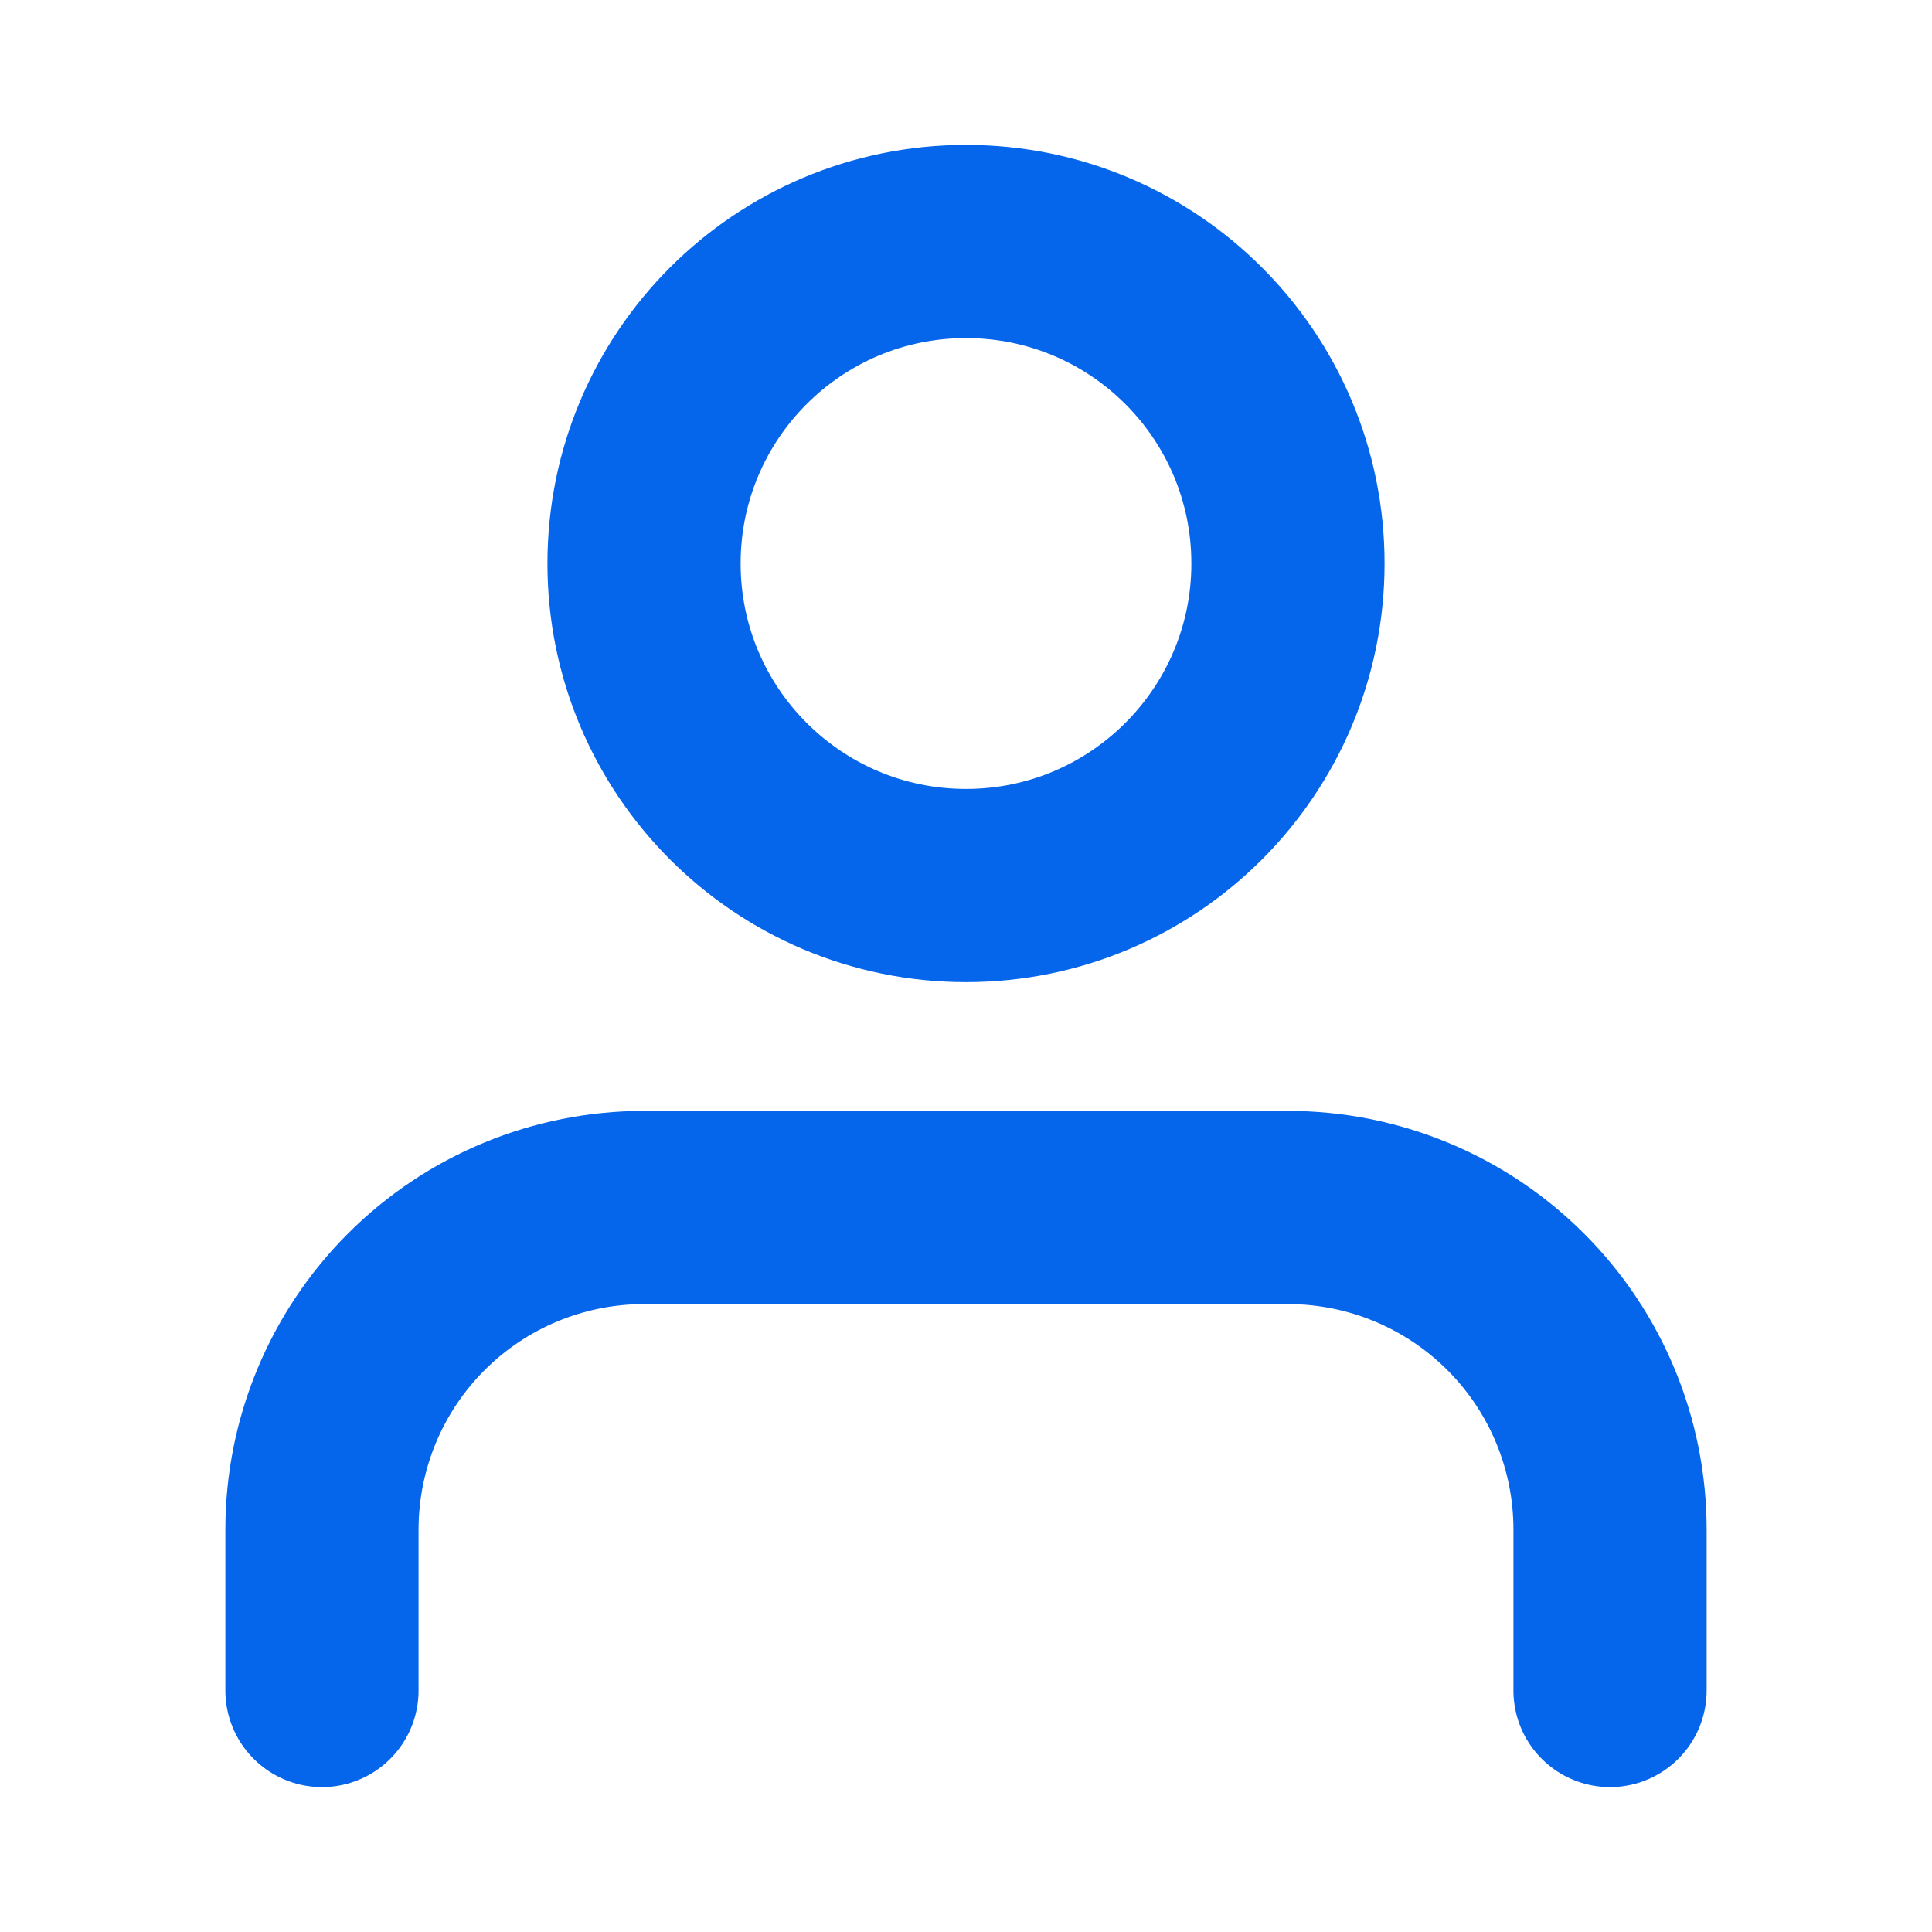
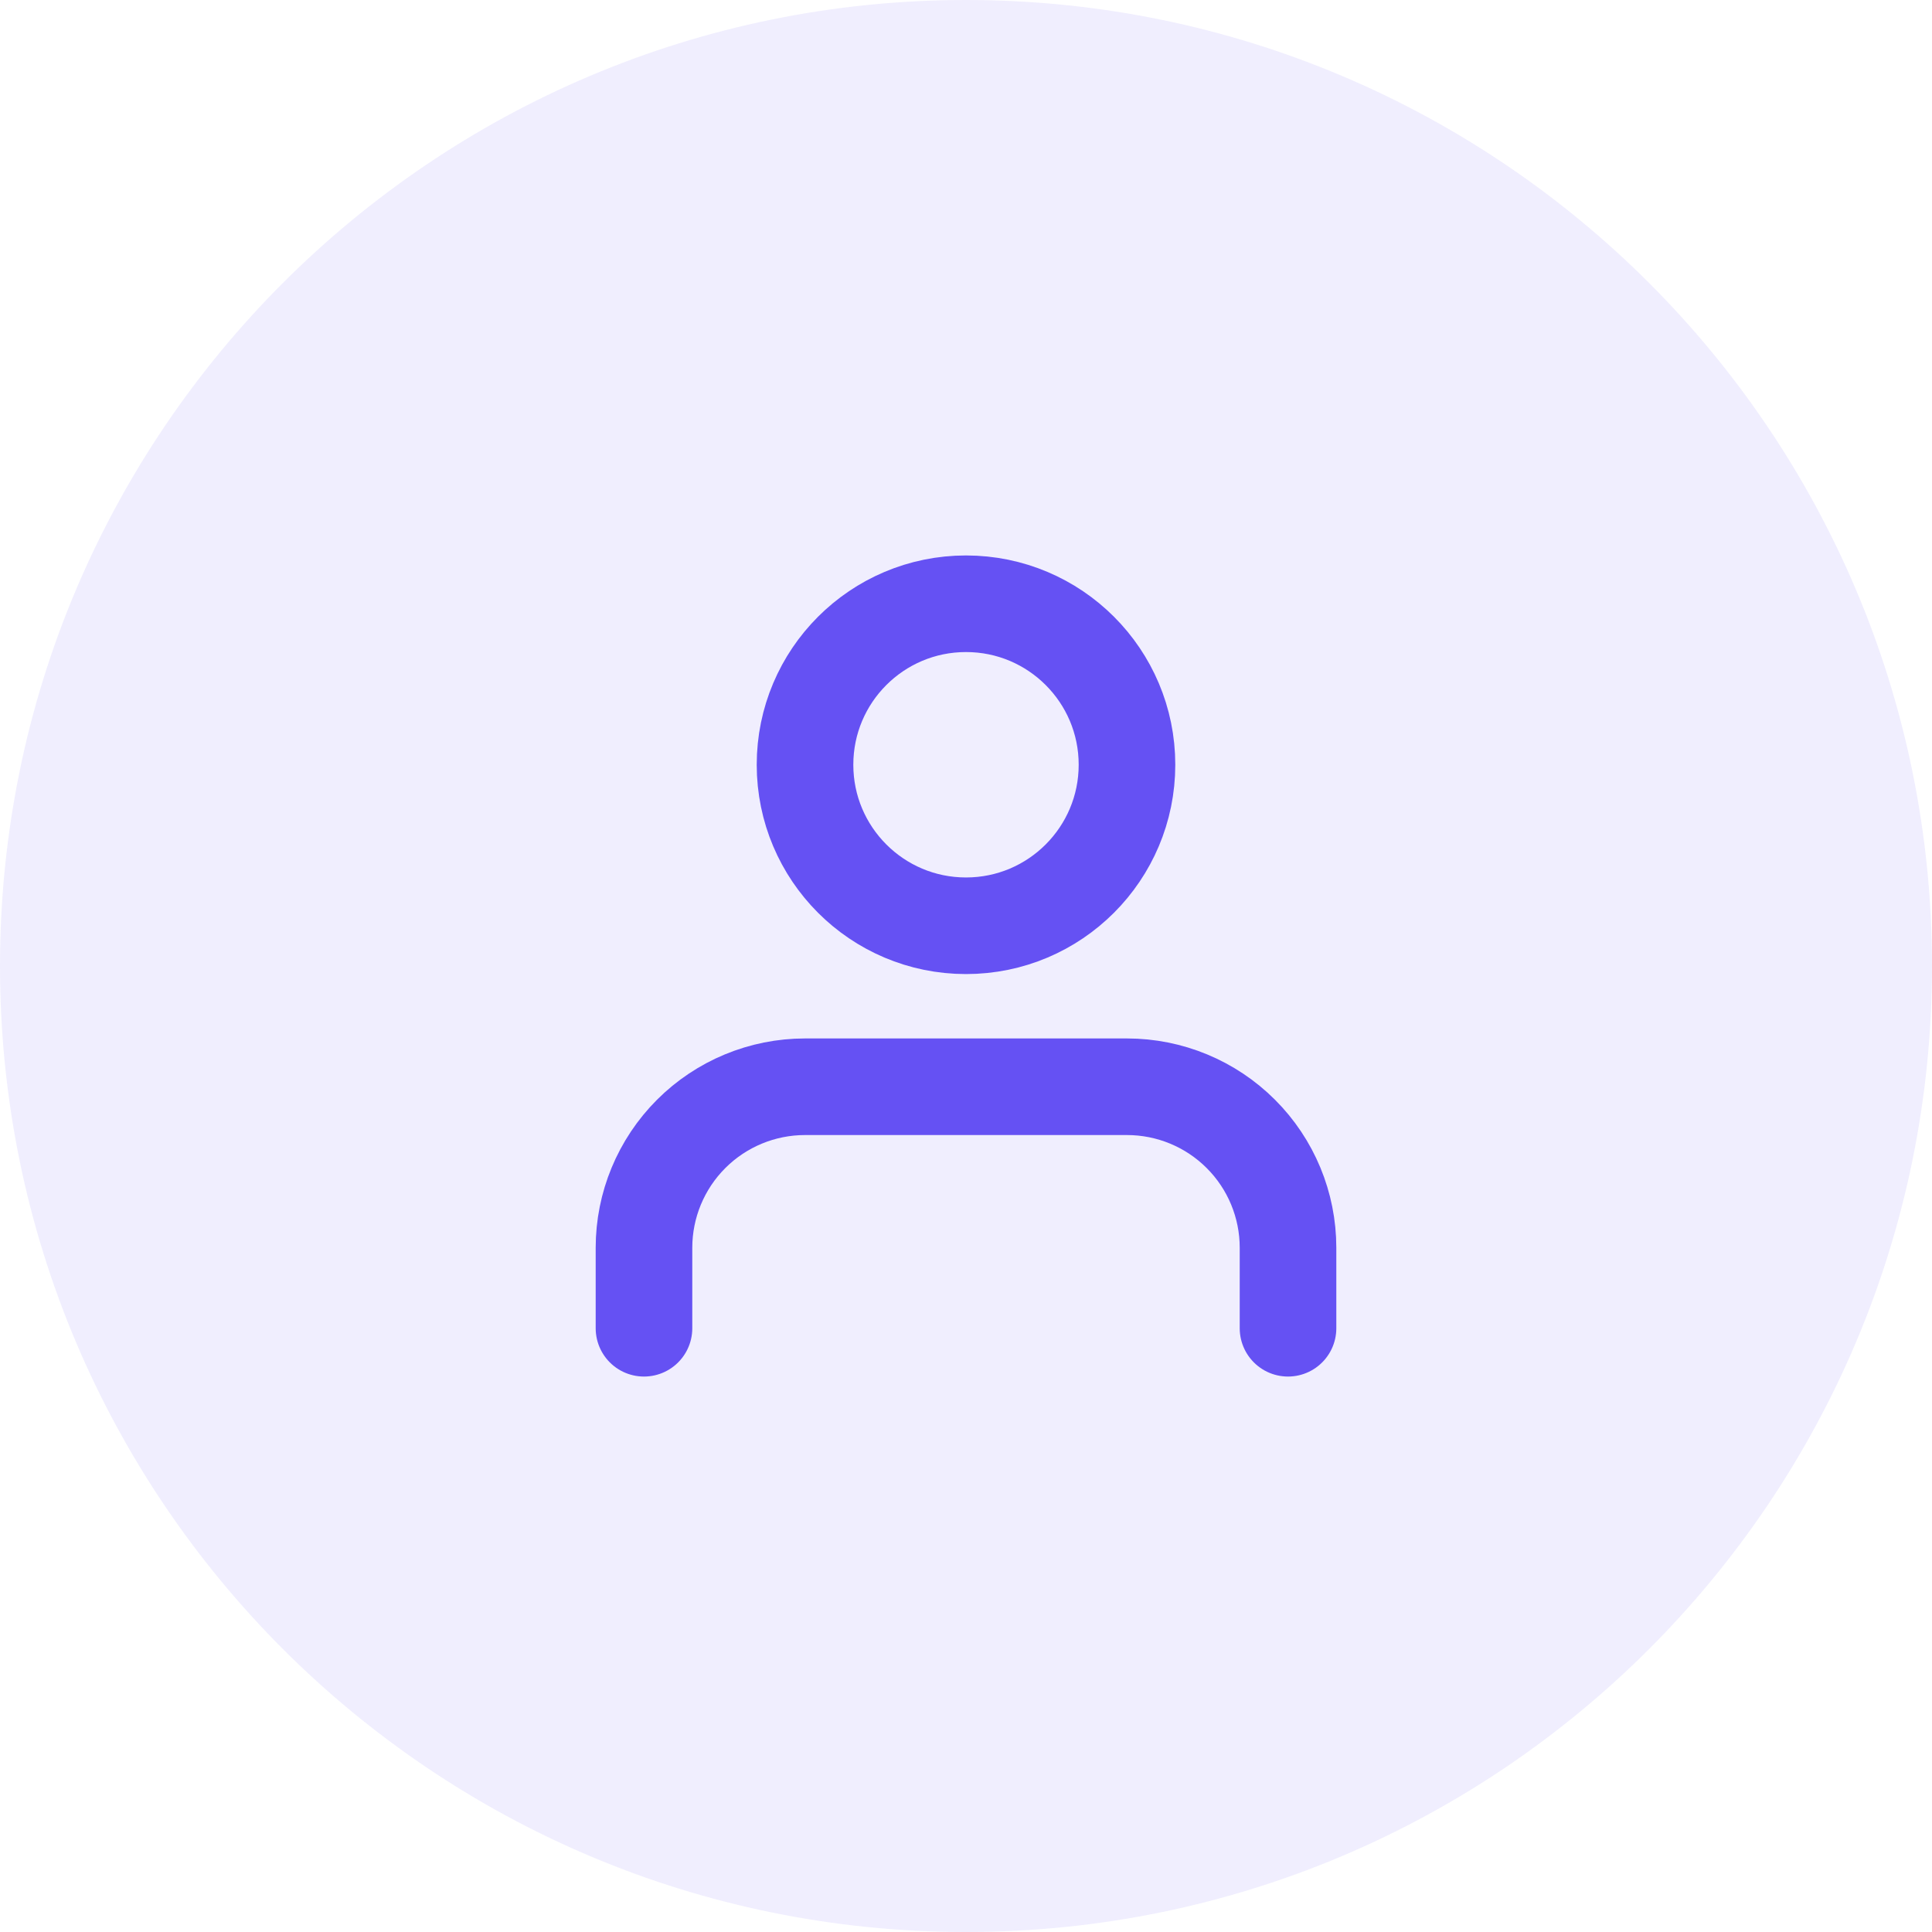
- <svg xmlns="http://www.w3.org/2000/svg" width="20" height="20" viewBox="0 0 20 20" fill="none">
-   <path d="M16.667 17.5V15.833C16.667 14.949 16.316 14.101 15.69 13.476C15.065 12.851 14.217 12.5 13.333 12.5H6.667C5.783 12.5 4.935 12.851 4.31 13.476C3.685 14.101 3.333 14.949 3.333 15.833V17.5" stroke="#0666EB" stroke-width="2" stroke-linecap="round" stroke-linejoin="round" />
-   <path d="M10 9.167C11.841 9.167 13.333 7.674 13.333 5.833C13.333 3.992 11.841 2.5 10 2.5C8.159 2.5 6.667 3.992 6.667 5.833C6.667 7.674 8.159 9.167 10 9.167Z" stroke="#0666EB" stroke-width="2" stroke-linecap="round" stroke-linejoin="round" />
+ <svg xmlns="http://www.w3.org/2000/svg" width="40" height="40" viewBox="0 0 40 40" fill="none">
+   <rect width="40" height="40" rx="20" fill="#6551F3" fill-opacity="0.1" />
+   <path d="M26.667 27.5V25.833C26.667 24.949 26.316 24.101 25.69 23.476C25.065 22.851 24.217 22.5 23.333 22.5H16.667C15.783 22.5 14.935 22.851 14.31 23.476C13.685 24.101 13.333 24.949 13.333 25.833V27.5" stroke="#6551F3" stroke-width="2" stroke-linecap="round" stroke-linejoin="round" />
+   <path d="M20 19.167C21.841 19.167 23.333 17.674 23.333 15.833C23.333 13.992 21.841 12.5 20 12.5C18.159 12.5 16.667 13.992 16.667 15.833C16.667 17.674 18.159 19.167 20 19.167Z" stroke="#6551F3" stroke-width="2" stroke-linecap="round" stroke-linejoin="round" />
</svg>
